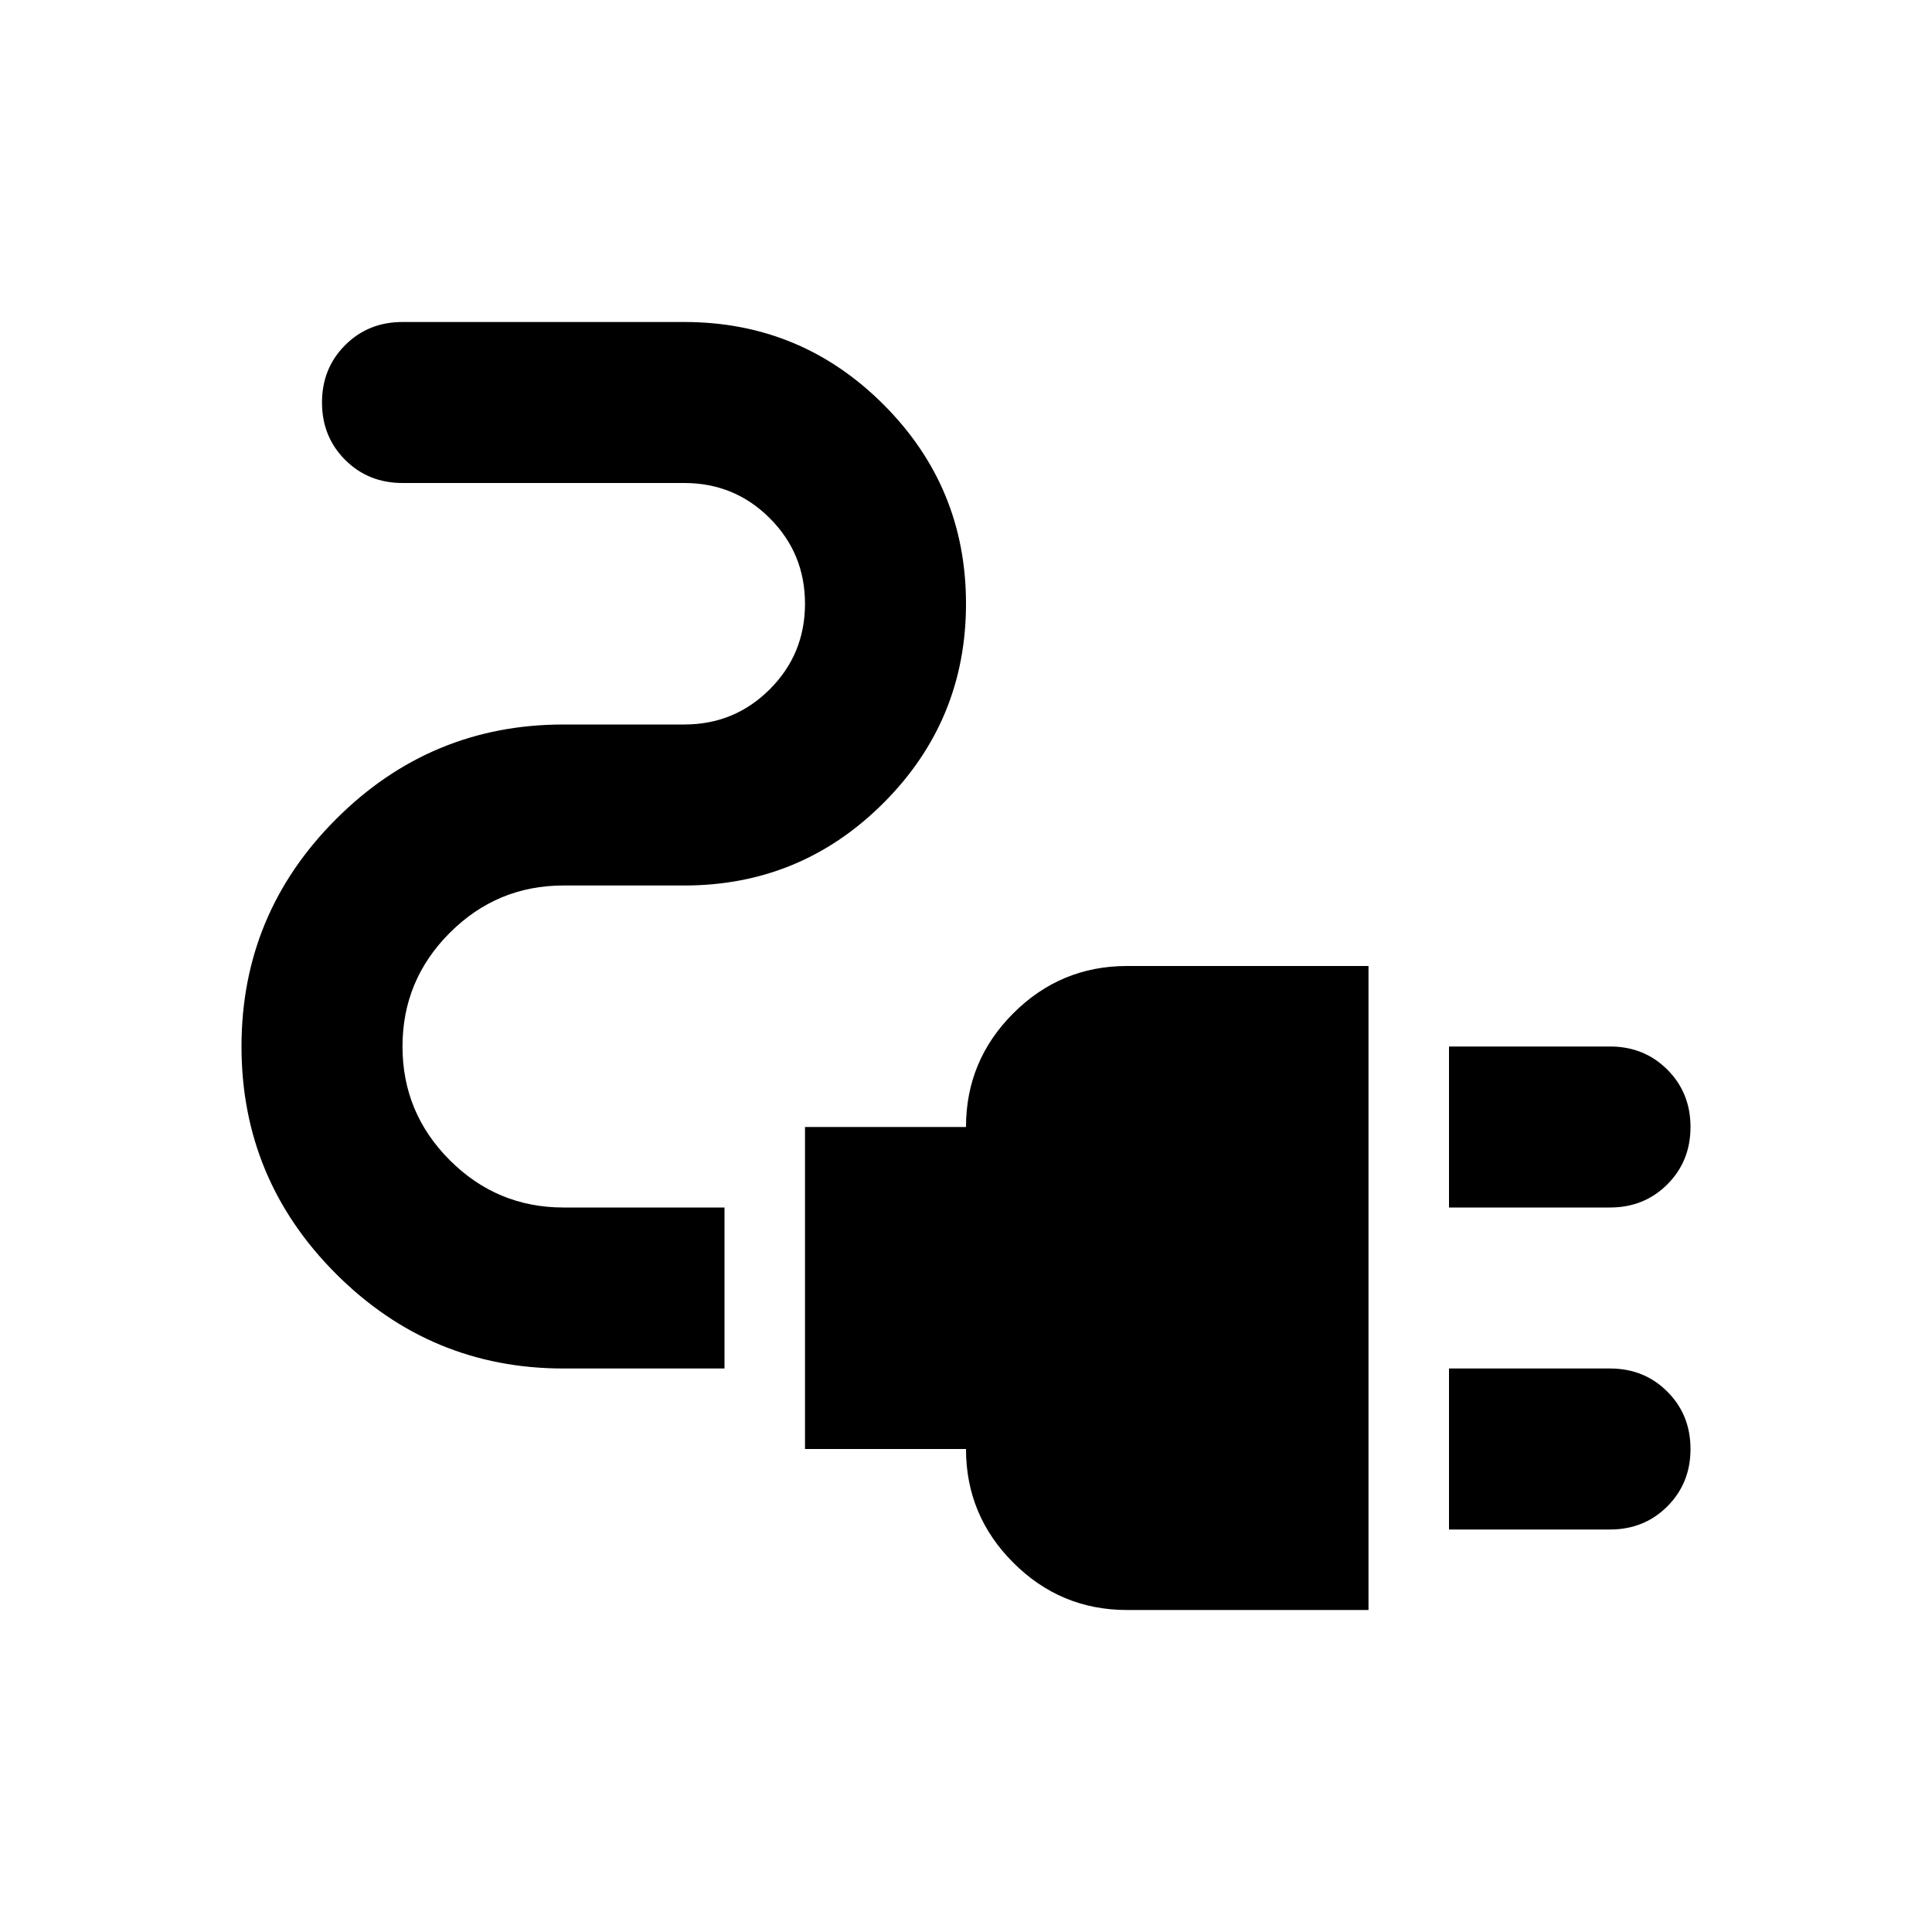
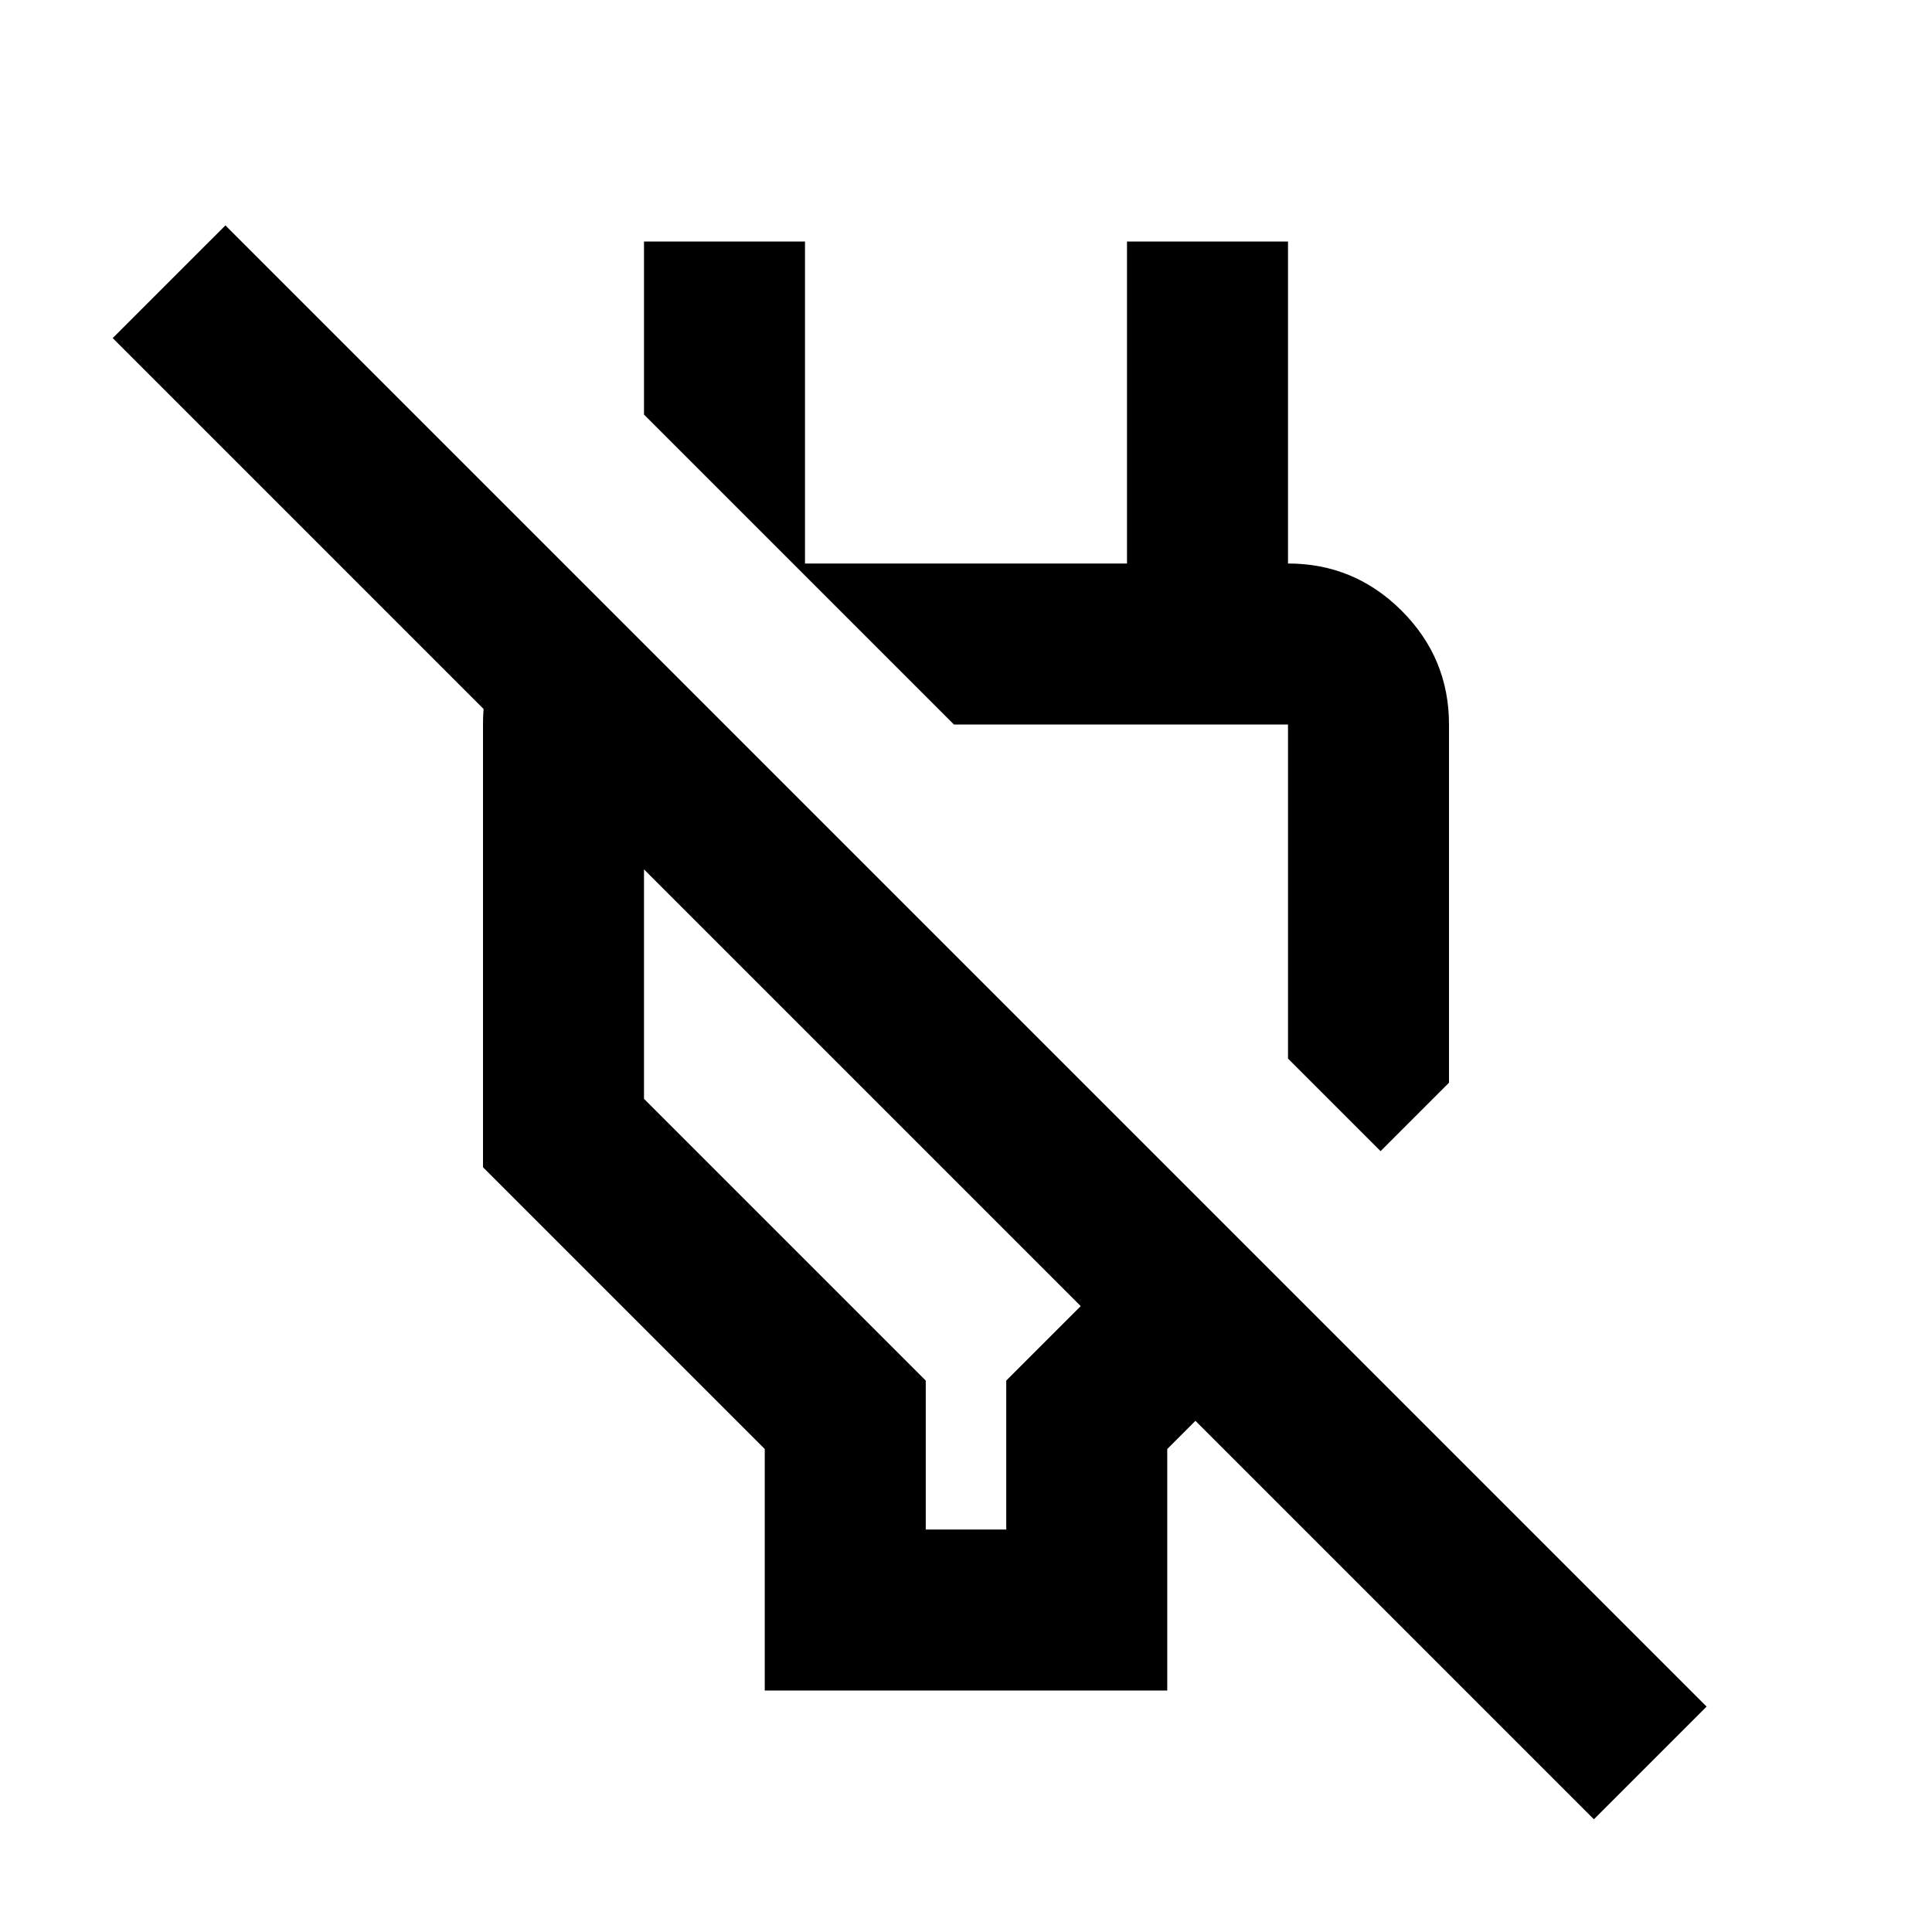
<svg xmlns="http://www.w3.org/2000/svg" height="24" viewBox="0 -960 960 960" width="24">
-   <path d="M720-360v-80h80q17 0 28.5 11.5T840-400q0 17-11.5 28.5T800-360h-80Zm0 160v-80h80q17 0 28.5 11.5T840-240q0 17-11.5 28.5T800-200h-80Zm-160 40q-33 0-56.5-23.5T480-240h-80v-160h80q0-33 23.5-56.5T560-480h120v320H560ZM280-280q-66 0-113-47t-47-113q0-66 47-113t113-47h60q25 0 42.5-17.5T400-660q0-25-17.5-42.5T340-720H200q-17 0-28.5-11.5T160-760q0-17 11.5-28.5T200-800h140q58 0 99 41t41 99q0 58-41 99t-99 41h-60q-33 0-56.5 23.5T200-440q0 33 23.5 56.5T280-360h80v80h-80Z" />
+   <path d="M380-120v-120L240-380v-220q0-24 11-45t32-32l77 77h-40v186l140 140v74h40v-74l37-37L56-792l56-56 736 736-56 56-198-198-14 14v120H380Zm306-268-46-46v-166H474L320-754v-86h80v160h160v-160h80v200l-40-40h40q33 0 56.5 23.5T720-600v178l-34 34ZM558-516Zm-130 97Z" />
</svg>
